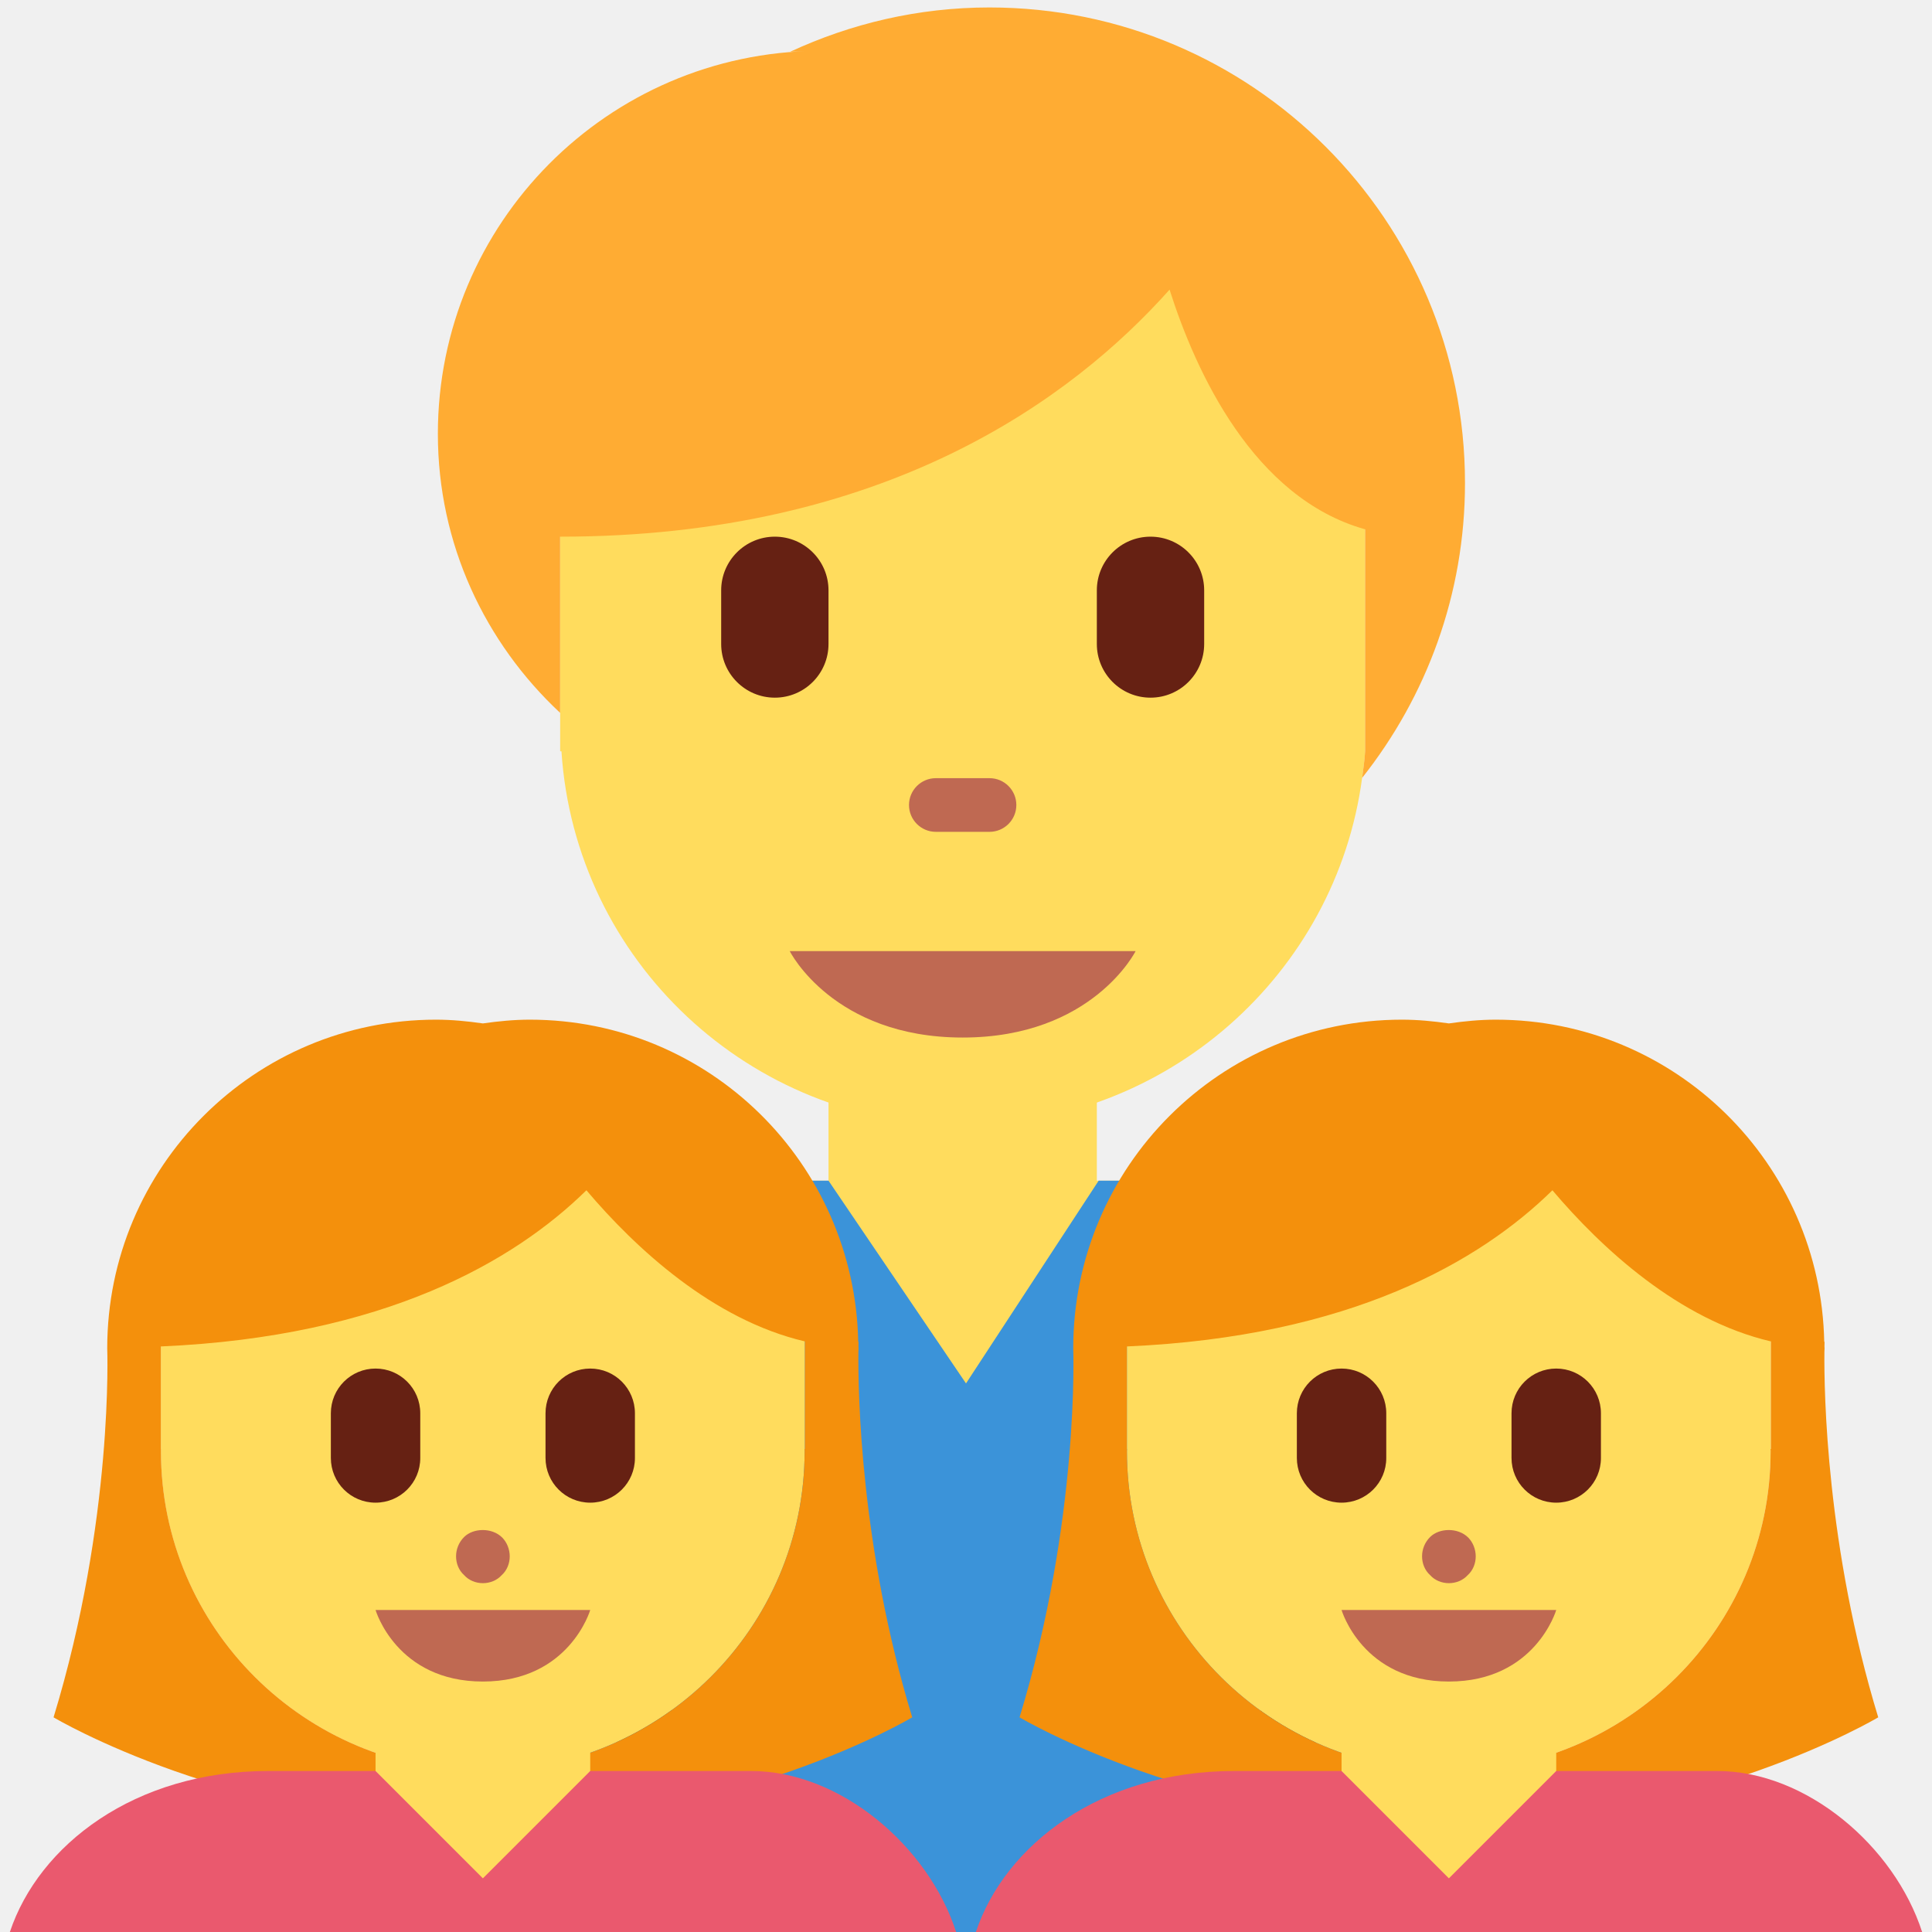
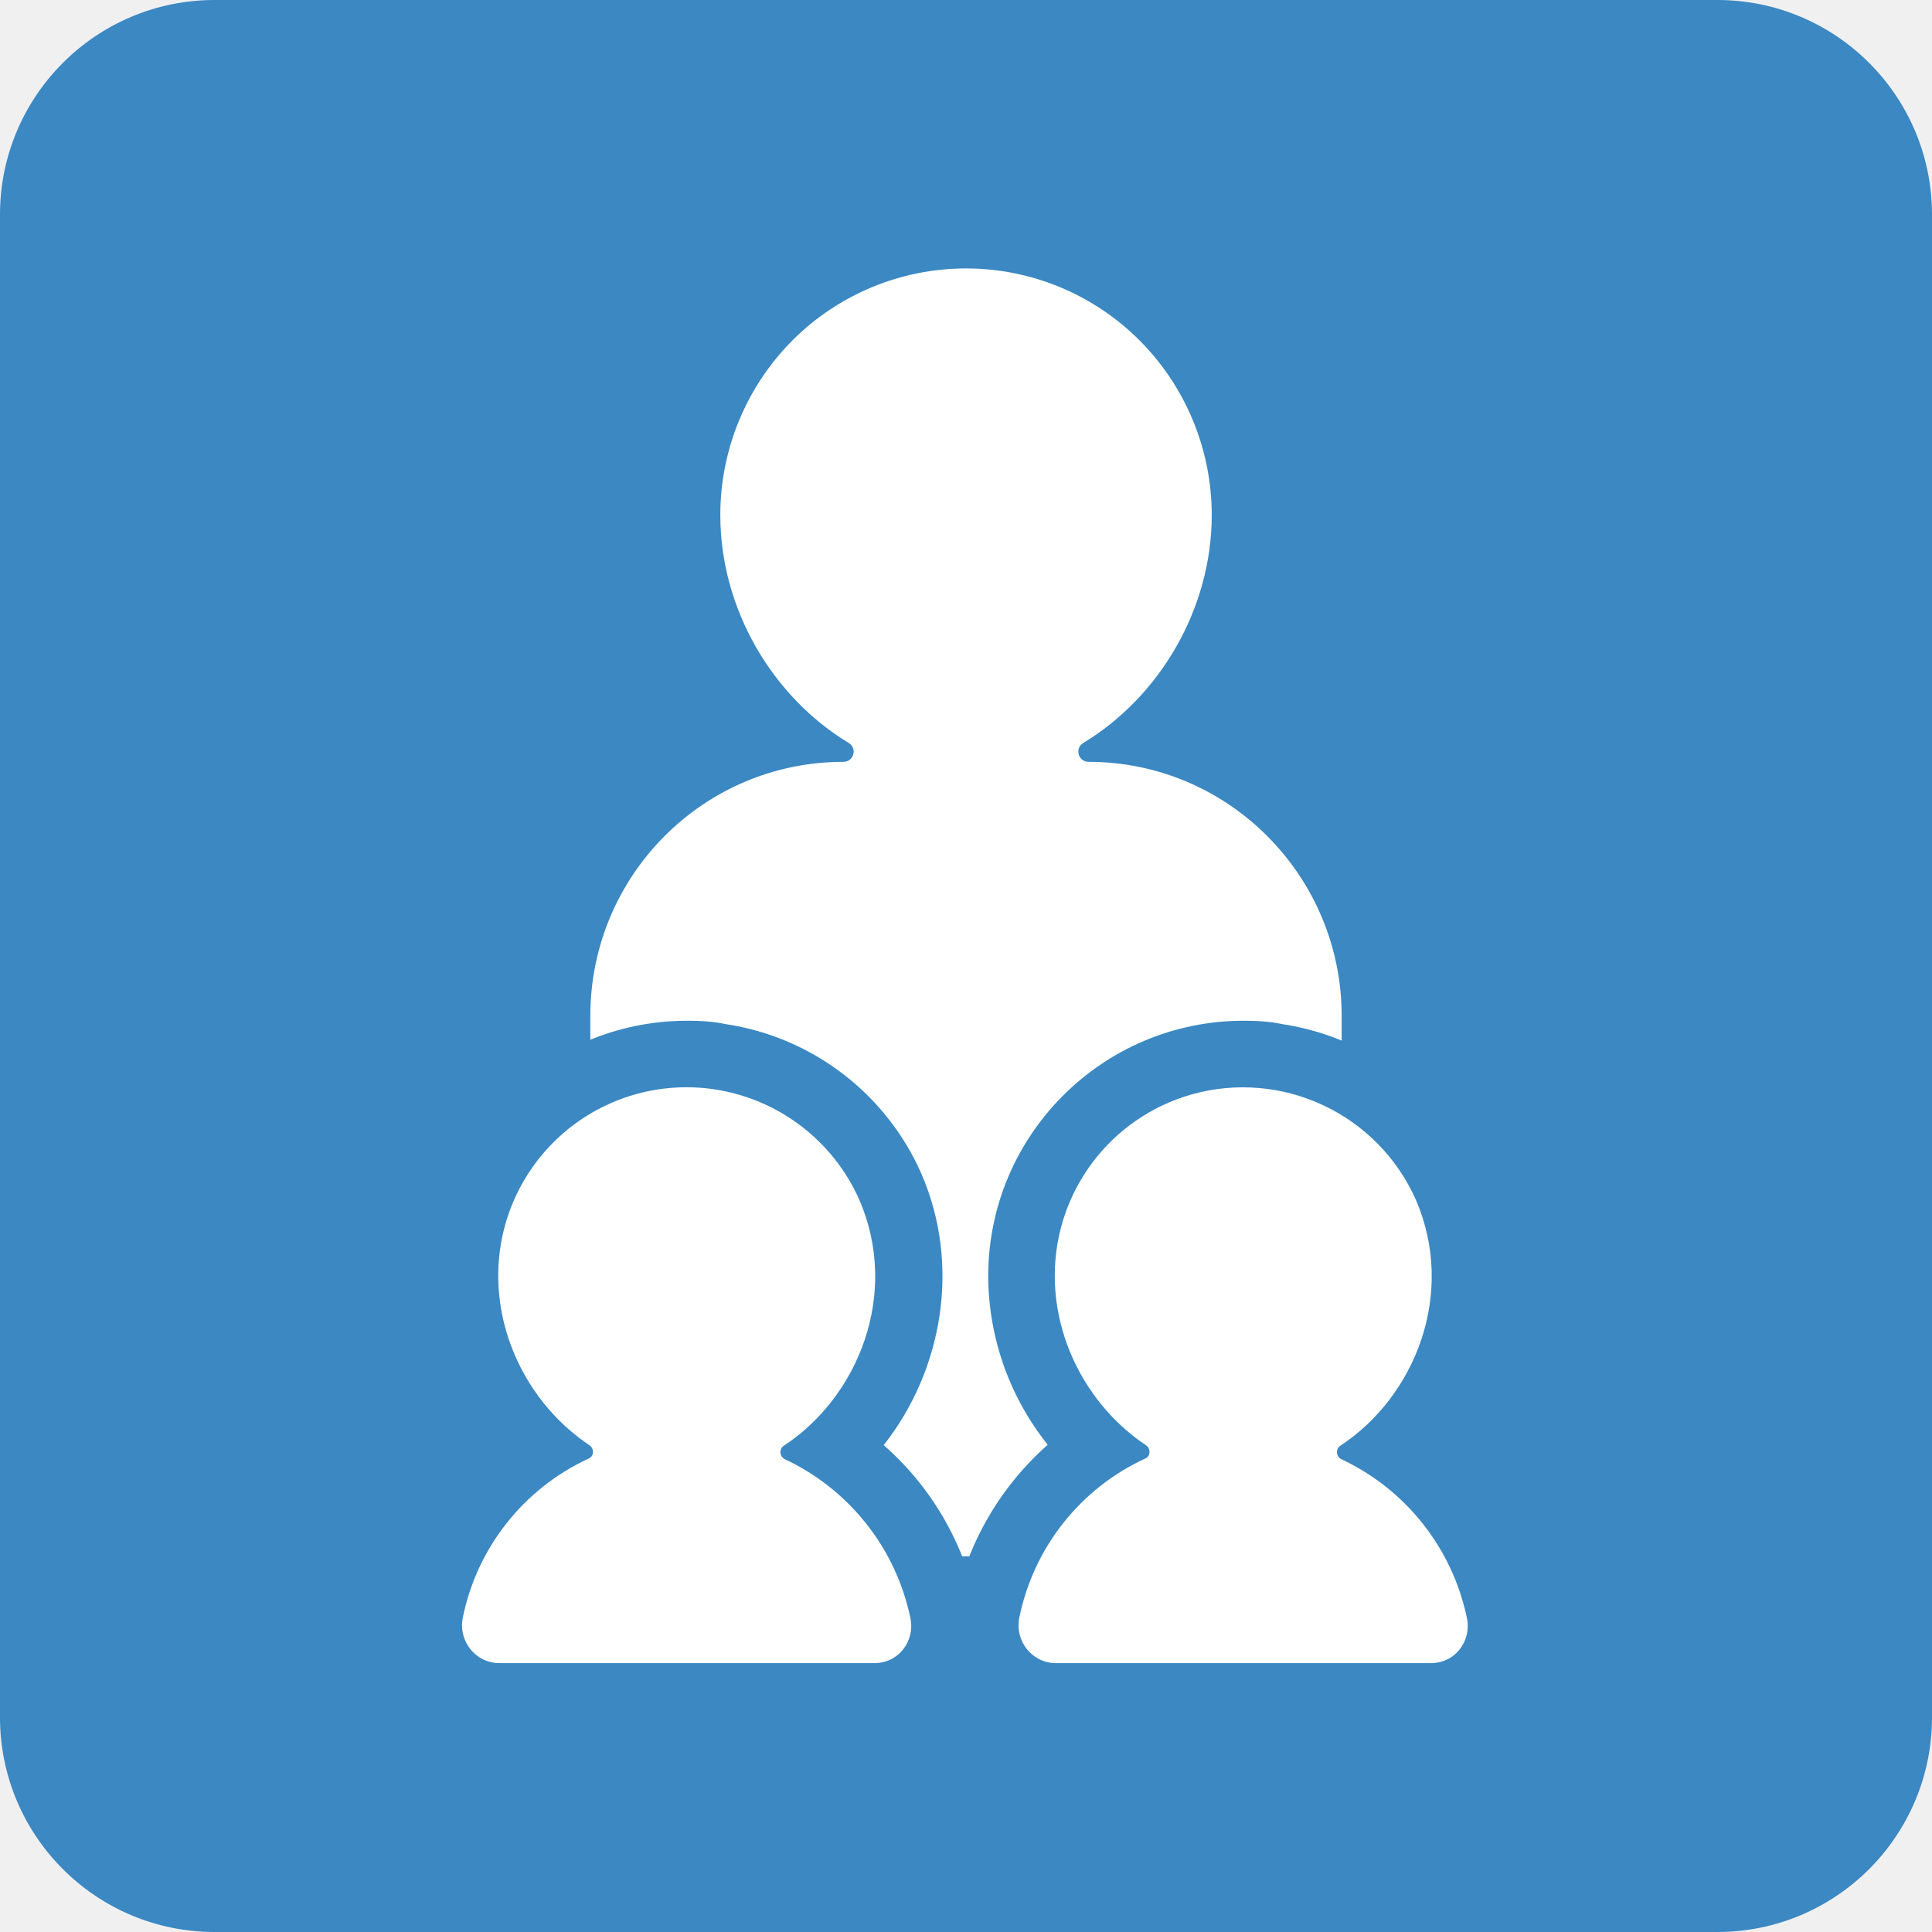
<svg xmlns="http://www.w3.org/2000/svg" viewBox="0 0 36 36">
-   <path fill="#FFDC5D" d="M15.438 22v-3h5v3h1.861v6h-9v-6z" />
-   <path fill="#3B93D9" d="M25.472 22h-5L18 25.778 15.438 22H9.472c-1.779 0-1.945 1.193-1.945 2.973V36h20.945V24.973c0-1.973-1-2.973-3-2.973z" />
-   <path fill="#1B6399" d="M23.486 26h1.028v10h-1.028zm-12 0h1.028v10h-1.028z" />
-   <path fill="#FFDC5D" d="M25.438 14V5l-15-1v10h.024c.252 3.89 3.498 6.969 7.476 6.969 3.806 0 6.957-2.822 7.443-6.473.022-.165.046-.329.057-.496z" />
-   <path fill="#FFAC33" d="M25.381 14.495c1.197-1.511 1.917-3.418 1.917-5.495 0-4.893-3.967-8.861-8.861-8.861-1.328 0-2.582.301-3.713.825.11-.007.379-.013.517-.017-3.916.032-7.082 3.213-7.082 7.137 0 2.058.884 3.898 2.278 5.199V10c6.07 0 9.549-2.576 11.356-4.603.491 1.542 1.565 3.883 3.644 4.466V14c-.01.167-.034.331-.056.495z" />
-   <path fill="#BF6952" d="M21.16 17.723h-6.444s.805 1.61 3.222 1.61 3.222-1.61 3.222-1.61zM18.438 15.5h-1c-.276 0-.5-.224-.5-.5s.224-.5.5-.5h1c.276 0 .5.224.5.5s-.224.5-.5.5z" />
-   <path fill="#662113" d="M14.438 13c-.552 0-1-.448-1-1v-1c0-.552.448-1 1-1s1 .448 1 1v1c0 .552-.448 1-1 1zm7 0c-.552 0-1-.448-1-1v-1c0-.552.448-1 1-1s1 .448 1 1v1c0 .552-.448 1-1 1z" />
-   <path fill="#FFDC5D" d="M32.998 22.714l-4.286-.857-7.714.857V27H21l-.002.04c0 3.291 2.685 5.96 5.998 5.96 3.312 0 5.997-2.669 5.997-5.96l-.002-.04h.007v-4.286z" />
-   <path fill="#F4900C" d="M33.995 25.192c0-.023.003-.044.003-.067l-.002-.039.002-.086-.006.006C33.928 21.679 31.216 19 27.873 19c-.298 0-.588.029-.875.07-.286-.041-.577-.07-.875-.07-3.383 0-6.125 2.742-6.125 6.125 0 0 .125 3.188-1 6.875 0 0 3.344 2 8 2s8-2 8-2c-.968-3.172-1.01-6.061-1.003-6.808zm-1.002 1.848c0 3.291-2.685 5.96-5.997 5.96s-5.997-2.669-5.997-5.96c-.001-.013.001-.027.001-.04h-.002v-1.911c4.172-.181 6.588-1.592 7.929-2.91.91 1.074 2.351 2.414 4.071 2.816V27h-.007l.002.04z" />
-   <path fill="#FFDC5D" d="M28.998 34v-3h-4v3h-1v2h6v-2z" />
-   <path fill="#EA596E" d="M31.998 33h-3l-2 2-2-2h-2c-2.493 0-4.276 1.385-4.814 3h17.632c-.518-1.602-2.159-3-3.818-3z" />
-   <path fill="#BF6952" d="M28.998 30h-4s.389 1.333 2 1.333 2-1.333 2-1.333zm-2-.5c-.13 0-.26-.05-.35-.15-.1-.09-.15-.22-.15-.35s.05-.26.15-.36c.17-.17.52-.18.71.01.09.091.14.221.14.351s-.05.26-.15.35c-.09.099-.22.149-.35.149z" />
-   <path fill="#662113" d="M28.998 28c-.461 0-.833-.373-.833-.833v-.833c0-.461.373-.833.833-.833.461 0 .833.373.833.833v.833c.001.46-.372.833-.833.833zm-4 0c-.461 0-.833-.373-.833-.833v-.833c0-.461.373-.833.833-.833.461 0 .833.373.833.833v.833c.001.46-.372.833-.833.833z" />
-   <path fill="#FFDC5D" d="M14.998 22.714l-4.286-.857-7.714.857V27H3l-.002.04c0 3.291 2.685 5.96 5.998 5.96 3.312 0 5.997-2.669 5.997-5.96l-.002-.04h.007v-4.286z" />
-   <path fill="#F4900C" d="M15.995 25.192c0-.023.003-.044.003-.067l-.002-.039.002-.086-.006.006C15.928 21.679 13.216 19 9.873 19c-.298 0-.588.029-.875.07-.286-.041-.577-.07-.875-.07-3.383 0-6.125 2.742-6.125 6.125 0 0 .125 3.188-1 6.875 0 0 3.344 2 8 2s8-2 8-2c-.968-3.172-1.01-6.061-1.003-6.808zm-1.002 1.848c0 3.291-2.685 5.96-5.997 5.96s-5.997-2.669-5.997-5.96C2.998 27.027 3 27.013 3 27h-.002v-1.911c4.172-.181 6.588-1.592 7.929-2.91.91 1.074 2.351 2.414 4.071 2.816V27h-.007l.002.04z" />
-   <path fill="#FFDC5D" d="M10.998 34v-3h-4v3h-1v2h6v-2z" />
-   <path fill="#EA596E" d="M13.998 33h-3l-2 2-2-2h-2C2.505 33 .722 34.385.184 36h17.632c-.518-1.602-2.159-3-3.818-3z" />
-   <path fill="#BF6952" d="M10.998 30h-4s.389 1.333 2 1.333 2-1.333 2-1.333zm-2-.5c-.13 0-.26-.05-.35-.15-.1-.09-.15-.22-.15-.35s.05-.26.15-.36c.17-.17.52-.18.71.01.09.091.14.221.14.351s-.05.26-.15.35c-.09.099-.22.149-.35.149z" />
-   <path fill="#662113" d="M10.998 28c-.461 0-.833-.373-.833-.833v-.833c0-.461.373-.833.833-.833.461 0 .833.373.833.833v.833c.001.46-.372.833-.833.833zm-4 0c-.461 0-.833-.373-.833-.833v-.833c0-.461.373-.833.833-.833.461 0 .833.373.833.833v.833c.001.46-.372.833-.833.833z" />
+   <path fill="#3B88C3" d="M36 32c0 2.209-1.791 4-4 4H4c-2.209 0-4-1.791-4-4V4c0-2.209 1.791-4 4-4h28c2.209 0 4 1.791 4 4v28z" />
+   <path fill="#FFF" d="M20.285 14.196c-.196 0-.264-.255-.098-.353 1.425-.863 2.392-2.5 2.392-4.245 0-1.22-.483-2.389-1.341-3.251a4.57 4.57 0 0 0-6.476 0 4.608 4.608 0 0 0-1.34 3.251c0 1.745.966 3.382 2.391 4.245.166.098.098.353-.098.353-2.606 0-4.715 2.118-4.715 4.735v9.343c0 .402.322.726.723.726h12.554c.4 0 .723-.323.723-.726v-9.343c0-2.608-2.109-4.735-4.715-4.735Z" />
+   <path fill="#3B88C3" d="M8.044 23.78a4.761 4.761 0 0 1 4.76-4.76c.224 0 .472.01.725.064a4.758 4.758 0 0 1 3.644 2.796v.001c.727 1.684.402 3.64-.707 5.047a5.393 5.393 0 0 1 1.733 2.982 1.945 1.945 0 0 1-1.905 2.34h-6.97c-.581 0-1.133-.25-1.503-.711a1.932 1.932 0 0 1-.402-1.627v-.001a5.467 5.467 0 0 1 1.734-2.99 5.065 5.065 0 0 1-1.109-3.141Z" />
+   <path fill="#FFF" d="M16.964 30.15a4.221 4.221 0 0 0-2.34-2.96c-.1-.05-.11-.19-.02-.25 1.4-.92 2.16-2.84 1.41-4.58a3.529 3.529 0 0 0-2.69-2.06 3.508 3.508 0 0 0-4.04 3.47c0 1.28.68 2.48 1.7 3.16.09.06.09.21-.02.25a4.181 4.181 0 0 0-2.34 2.96c-.09.44.24.85.68.85h6.97c.46.01.78-.4.69-.84Z" />
+   <path fill="#3B88C3" d="M18.414 23.78a4.761 4.761 0 0 1 4.76-4.76c.224 0 .472.01.725.064a4.757 4.757 0 0 1 3.644 2.796v.001c.727 1.684.402 3.64-.707 5.047a5.393 5.393 0 0 1 1.733 2.982 1.944 1.944 0 0 1-1.905 2.34h-6.97c-.581 0-1.133-.25-1.503-.711a1.932 1.932 0 0 1-.402-1.627v-.001a5.467 5.467 0 0 1 1.734-2.99 5.065 5.065 0 0 1-1.109-3.141Z" />
+   <path fill="#FFF" d="M27.334 30.15a4.22 4.22 0 0 0-2.34-2.96c-.1-.05-.11-.19-.02-.25 1.4-.92 2.16-2.84 1.41-4.58a3.527 3.527 0 0 0-4.187-1.965 3.508 3.508 0 0 0-2.543 3.375c0 1.28.68 2.48 1.7 3.16.09.06.09.21-.02.25a4.181 4.181 0 0 0-2.34 2.96c-.09.44.24.85.68.85h6.97c.46.01.78-.4.69-.84Z" />
</svg>
